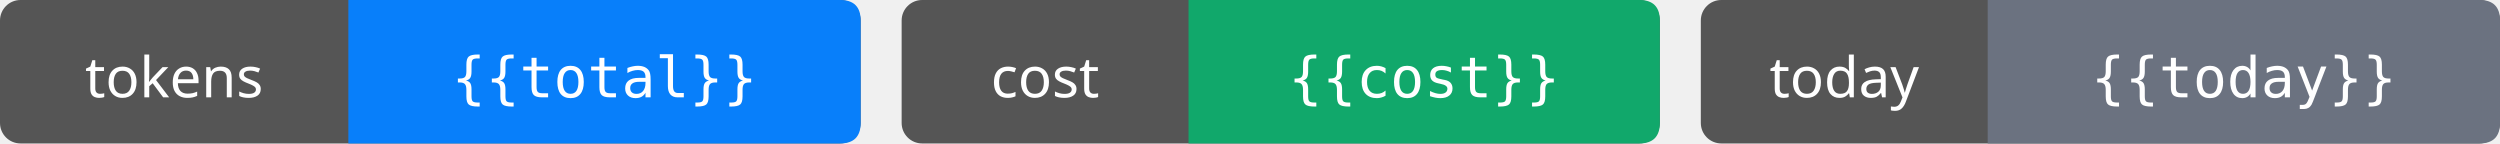
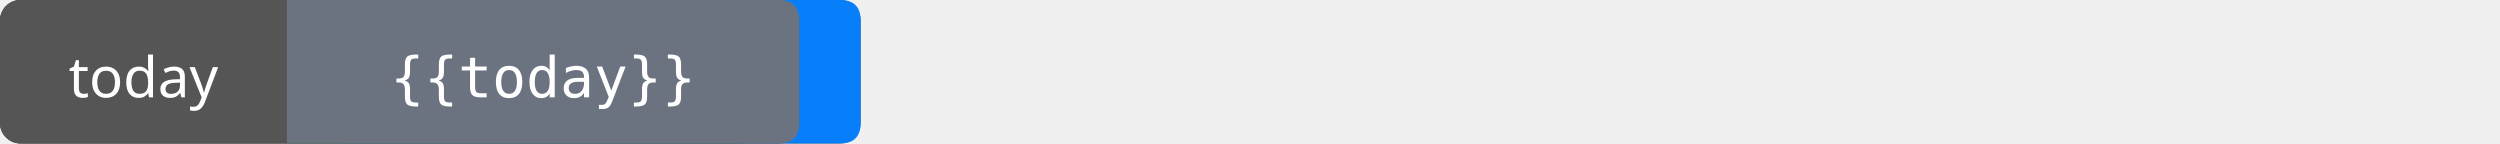
<svg xmlns="http://www.w3.org/2000/svg" width="488" height="28" viewBox="0 0 488 28" role="img">
-   <g transform="translate(0 0)">
+   <g transform="translate({{x_total}} 0)">
    <rect width="168" height="28" rx="4" fill="#555" />
    <path d="M68 0H164Q168 0 168 4V24Q168 28 164 28H68Z" fill="#087ffa" />
    <text x="34" y="19" text-anchor="middle" fill="white" font-size="11" font-family="system-ui,sans-serif">tokens</text>
    <text x="118" y="19" text-anchor="middle" fill="white" font-size="11" font-family="monospace">{{total}}</text>
  </g>
{{#if cost}}
- <g transform="translate(176 0)">
+ <g transform="translate({{x_cost}} 0)">
    <rect width="148" height="28" rx="4" fill="#555" />
    <path d="M56 0H144Q148 0 148 4V24Q148 28 144 28H56Z" fill="#11a86b" />
    <text x="28" y="19" text-anchor="middle" fill="white" font-size="11" font-family="system-ui,sans-serif">cost</text>
    <text x="102" y="19" text-anchor="middle" fill="white" font-size="11" font-family="monospace">{{cost}}</text>
  </g>
{{/if}}
{{#if today}}
- <g transform="translate(332 0)">
+ <g transform="translate({{x_today}} 0)">
    <rect width="156" height="28" rx="4" fill="#555" />
    <path d="M56 0H152Q156 0 156 4V24Q156 28 152 28H56Z" fill="#6b7280" />
    <text x="28" y="19" text-anchor="middle" fill="white" font-size="11" font-family="system-ui,sans-serif">today</text>
    <text x="106" y="19" text-anchor="middle" fill="white" font-size="11" font-family="monospace">{{today}}</text>
  </g>
{{/if}}
</svg>
